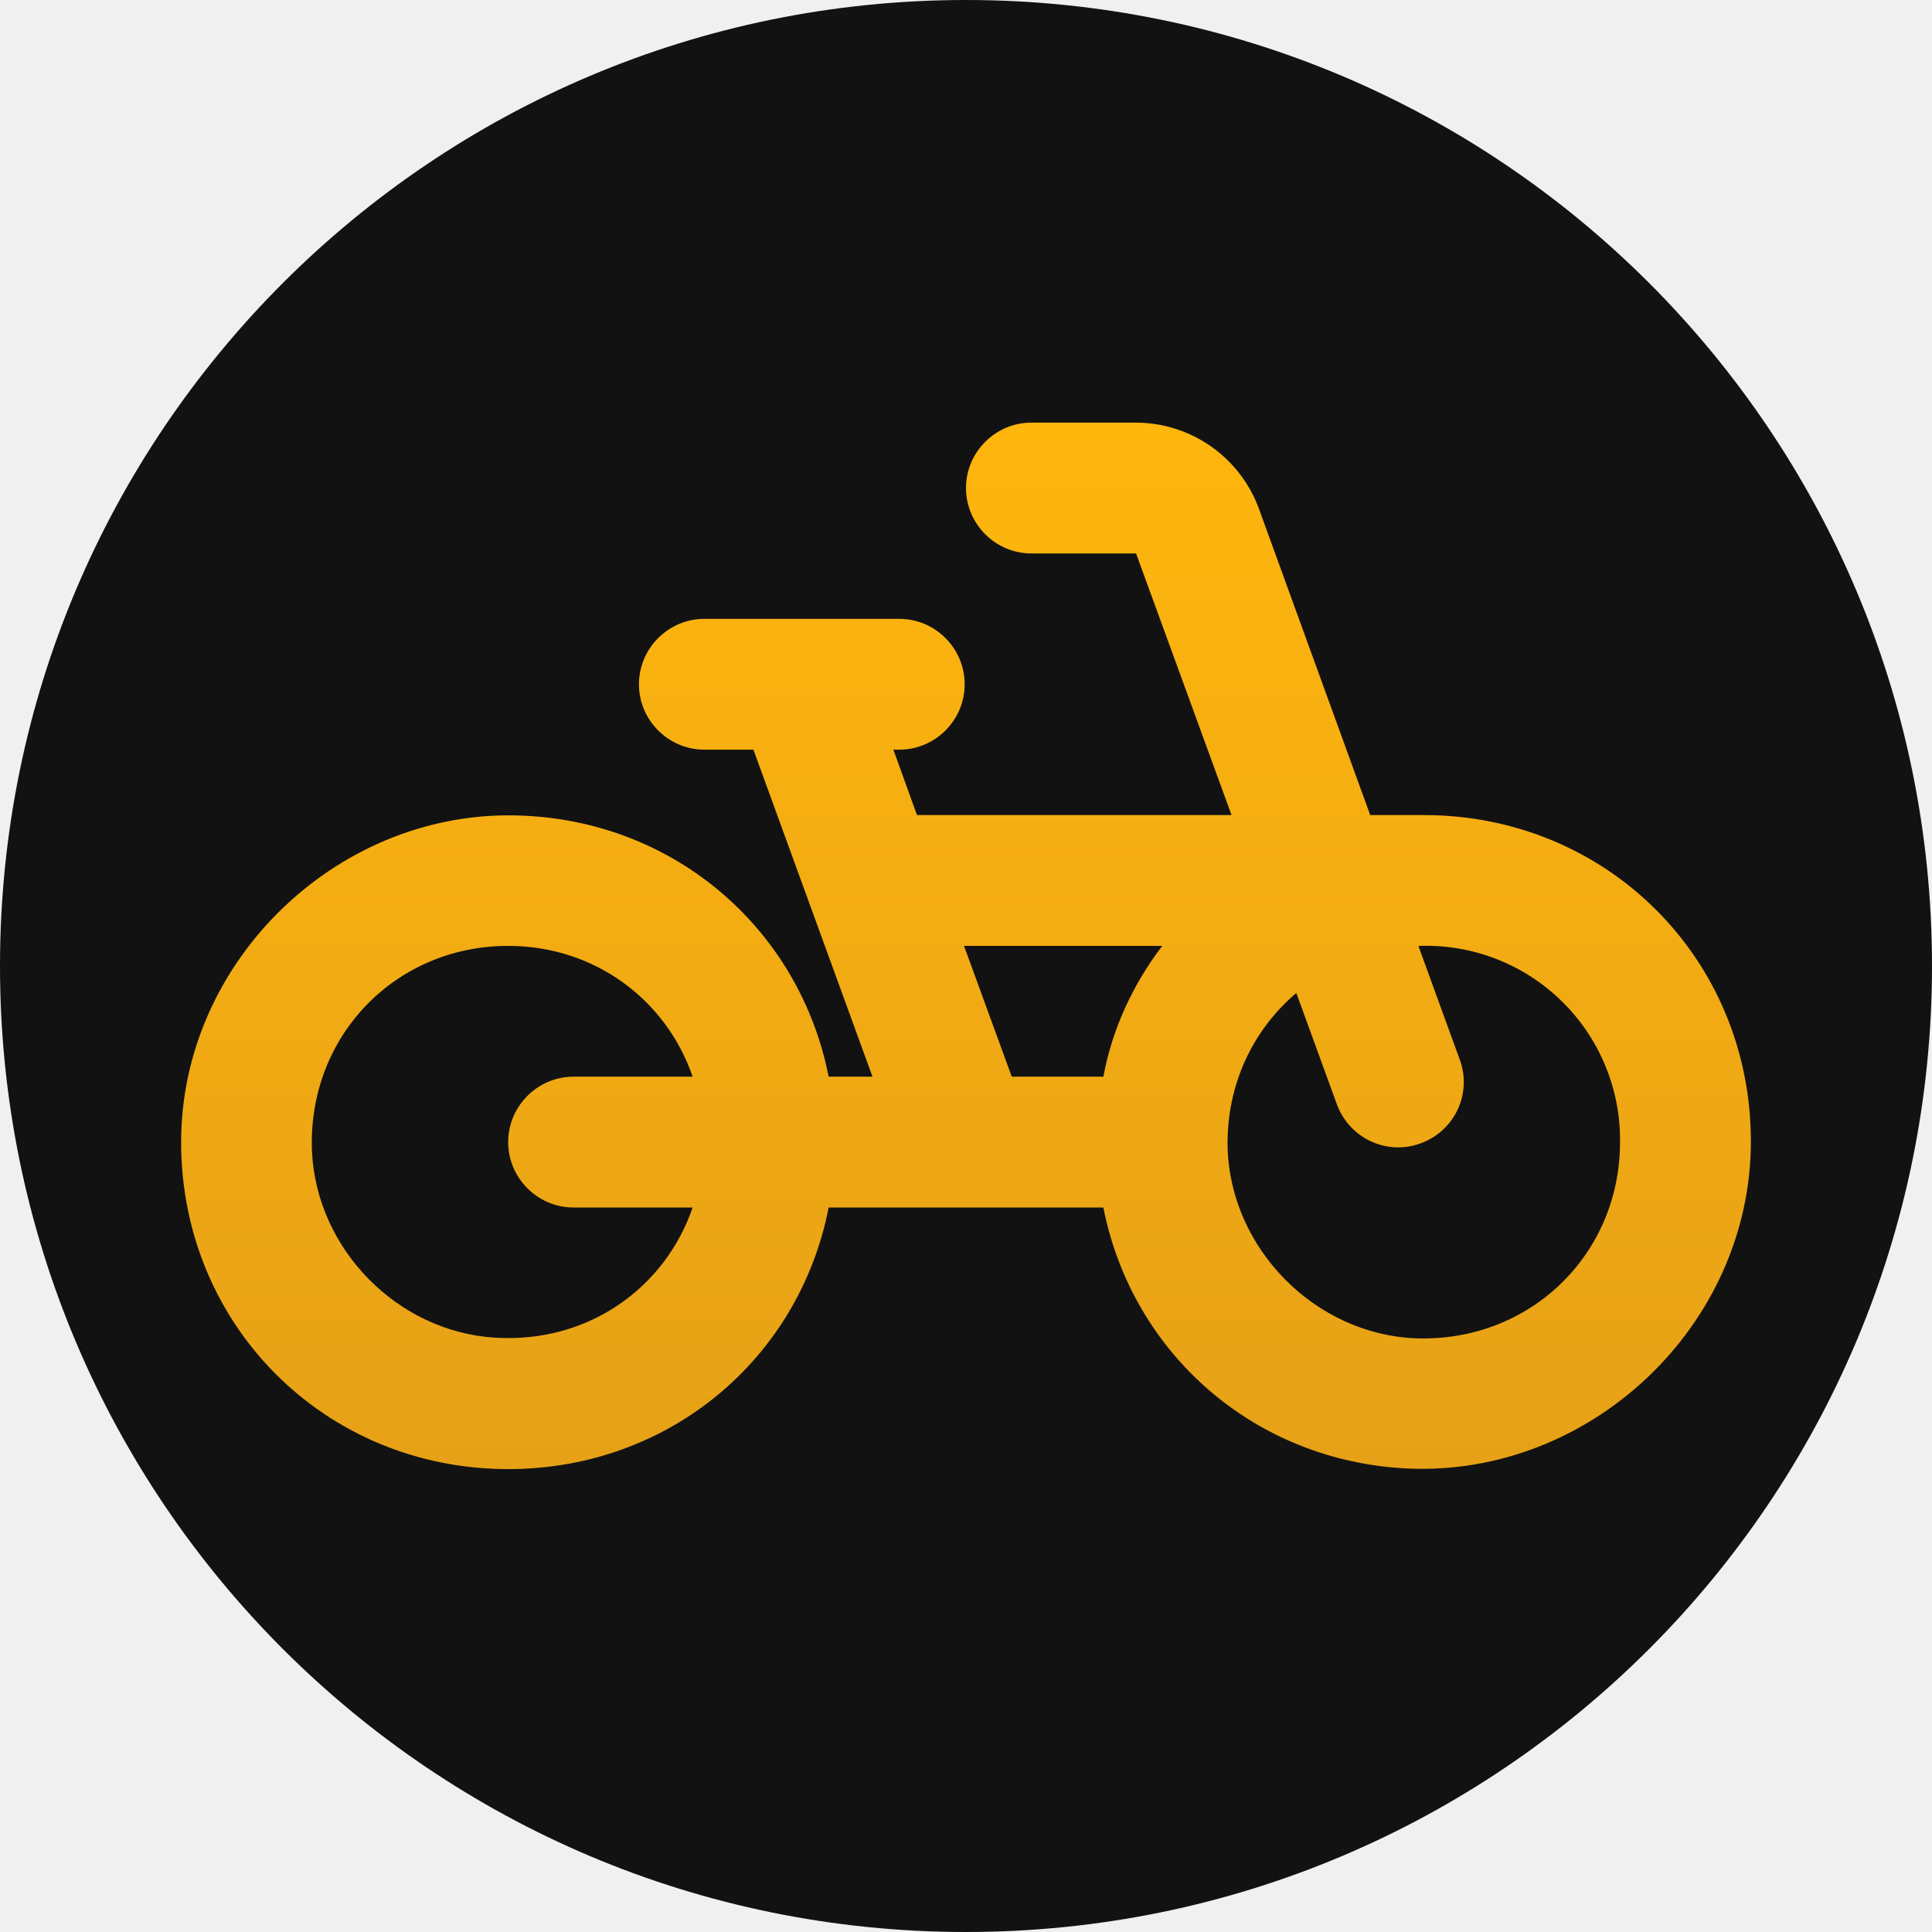
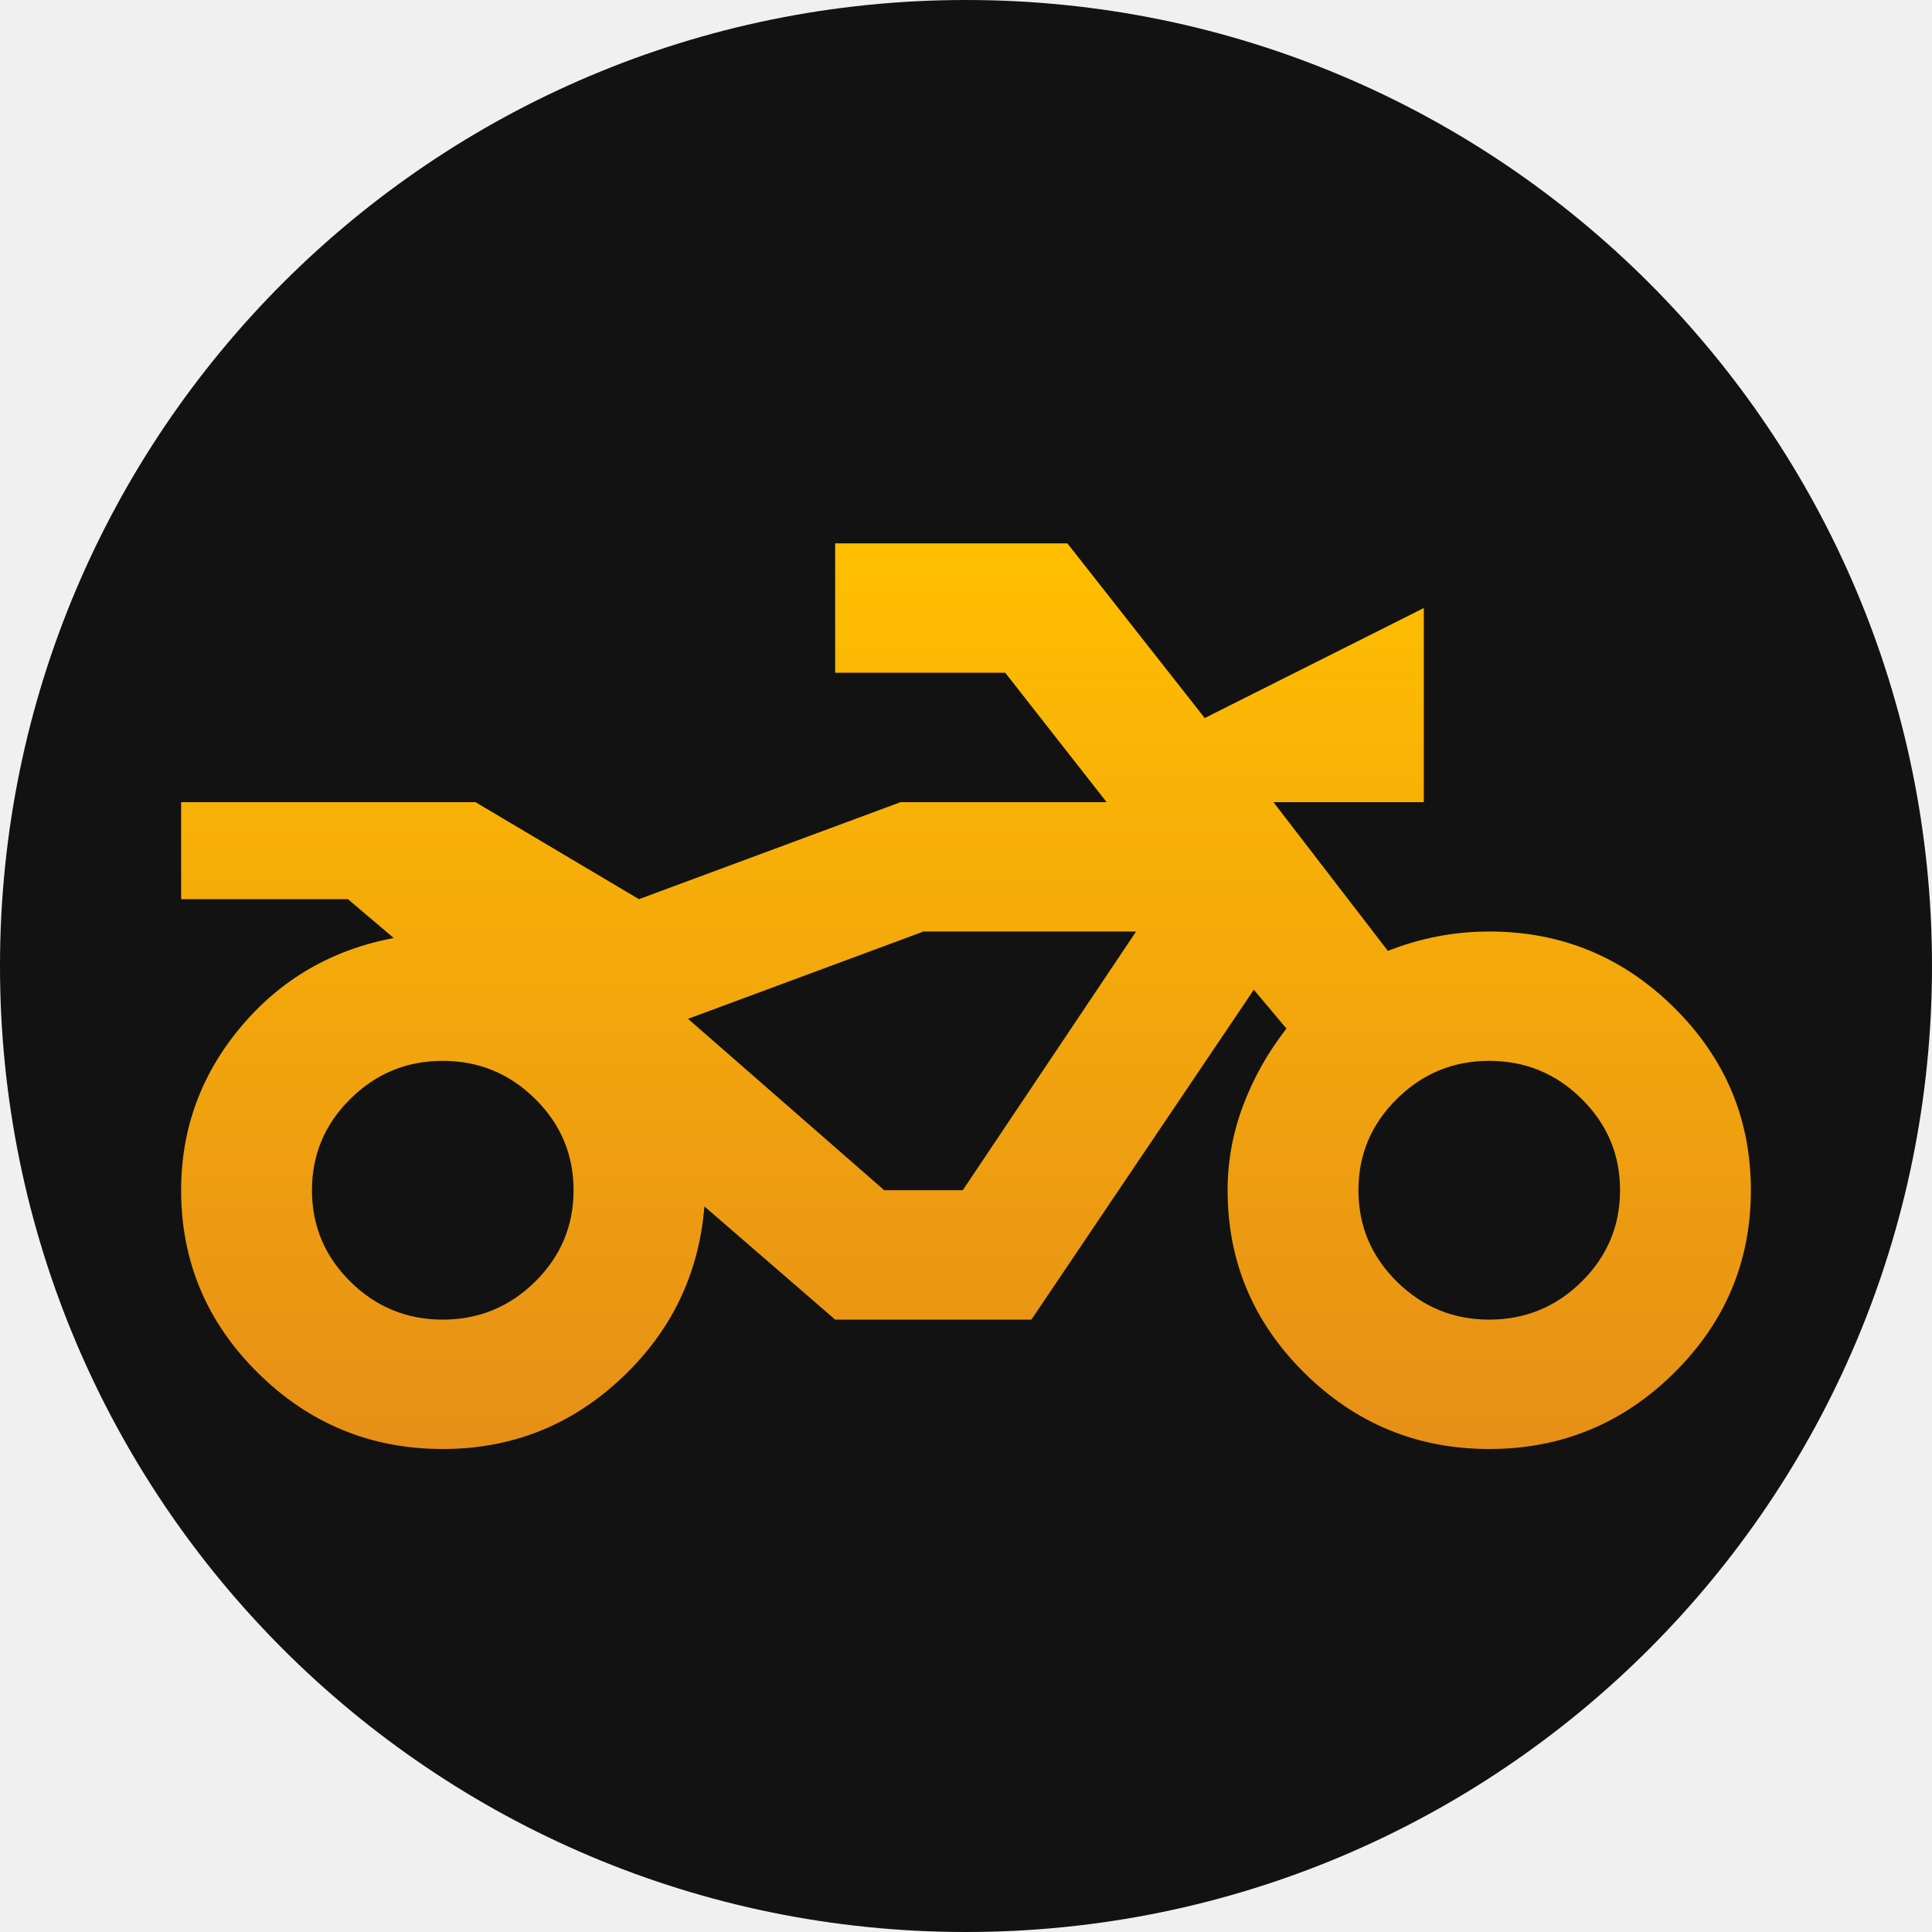
<svg xmlns="http://www.w3.org/2000/svg" width="32" height="32" viewBox="0 0 32 32" fill="none">
-   <g clip-path="url(#clip0_207_186)">
-     <circle cx="16" cy="16" r="16" fill="#121212" />
-     <path d="M23.583 13.5H22.695L20.853 8.43C20.701 8.012 20.424 7.651 20.06 7.395C19.695 7.139 19.262 7.001 18.817 7H17.083C16.488 7 16 7.487 16 8.083C16 8.679 16.488 9.167 17.083 9.167H18.817L20.398 13.5H15.188L14.797 12.417H14.895C15.491 12.417 15.978 11.929 15.978 11.333C15.978 10.738 15.491 10.25 14.895 10.25H11.667C11.071 10.25 10.583 10.738 10.583 11.333C10.583 11.929 11.071 12.417 11.667 12.417H12.479L14.451 17.833H13.725C13.248 15.418 11.223 13.63 8.688 13.511C5.654 13.359 3 15.883 3 18.917C3 21.95 5.383 24.333 8.417 24.333C11.082 24.333 13.238 22.503 13.725 20H18.275C18.752 22.416 20.777 24.203 23.312 24.323C26.346 24.463 29 21.95 29 18.906C29 15.883 26.617 13.5 23.583 13.5ZM9.5 20H11.472C11.017 21.332 9.738 22.253 8.2 22.156C6.586 22.058 5.242 20.693 5.167 19.068C5.091 17.172 6.543 15.667 8.417 15.667C9.857 15.667 11.038 16.566 11.472 17.833H9.5C8.904 17.833 8.417 18.321 8.417 18.917C8.417 19.512 8.904 20 9.5 20ZM18.275 17.833H16.758L15.967 15.667H19.25C18.773 16.295 18.427 17.021 18.275 17.833ZM23.453 22.167C21.785 22.102 20.377 20.683 20.333 19.003C20.312 17.963 20.756 17.053 21.471 16.447L22.142 18.288C22.348 18.852 22.966 19.144 23.529 18.938C24.093 18.733 24.385 18.115 24.179 17.552L23.497 15.678L23.508 15.667C23.942 15.652 24.375 15.725 24.78 15.882C25.185 16.039 25.554 16.277 25.865 16.581C26.176 16.884 26.422 17.248 26.588 17.65C26.755 18.051 26.838 18.482 26.833 18.917C26.833 20.78 25.338 22.232 23.453 22.167Z" fill="url(#paint0_linear_207_186)" />
-   </g>
+   <path d="M16 32C24.837 32 32 24.837 32 16C32 7.163 24.837 0 16 0C7.163 0 0 7.163 0 16C0 24.837 7.163 32 16 32Z" fill="#121212" />
+   <path d="M7.333 24C6.142 24 5.122 23.58 4.273 22.741C3.424 21.902 3 20.893 3 19.714C3 18.696 3.33 17.795 3.989 17.009C4.648 16.223 5.492 15.732 6.521 15.536L5.763 14.893H3V13.286H7.875L10.583 14.893L14.917 13.286H18.329L16.65 11.143H13.833V9H17.679L19.954 11.893L23.583 10.071V13.286H21.092L22.988 15.75C23.258 15.643 23.534 15.562 23.814 15.509C24.093 15.455 24.378 15.429 24.667 15.429C25.858 15.429 26.878 15.848 27.727 16.688C28.576 17.527 29 18.536 29 19.714C29 20.893 28.576 21.902 27.727 22.741C26.878 23.58 25.858 24 24.667 24C23.475 24 22.455 23.58 21.606 22.741C20.758 21.902 20.333 20.893 20.333 19.714C20.333 19.232 20.419 18.763 20.591 18.308C20.762 17.853 21.001 17.429 21.308 17.036L20.767 16.393L17.083 21.857H13.833L11.667 19.982C11.576 21.107 11.116 22.058 10.285 22.835C9.455 23.612 8.471 24 7.333 24ZM7.333 21.857C7.929 21.857 8.439 21.647 8.864 21.228C9.288 20.808 9.5 20.304 9.5 19.714C9.5 19.125 9.288 18.62 8.864 18.201C8.439 17.781 7.929 17.571 7.333 17.571C6.737 17.571 6.227 17.781 5.803 18.201C5.379 18.62 5.167 19.125 5.167 19.714C5.167 20.304 5.379 20.808 5.803 21.228C6.227 21.647 6.737 21.857 7.333 21.857ZM24.667 21.857C25.262 21.857 25.773 21.647 26.197 21.228C26.621 20.808 26.833 20.304 26.833 19.714C26.833 19.125 26.621 18.62 26.197 18.201C25.773 17.781 25.262 17.571 24.667 17.571C24.071 17.571 23.561 17.781 23.137 18.201C22.712 18.62 22.5 19.125 22.5 19.714C22.5 20.304 22.712 20.808 23.137 21.228C23.561 21.647 24.071 21.857 24.667 21.857ZM15.946 19.714L18.817 15.429H15.296L11.396 16.875L14.646 19.714H15.946Z" fill="url(#paint0_linear_412_1326)" />
  <defs>
-     <linearGradient id="paint0_linear_207_186" x1="16" y1="7" x2="16" y2="24.333" gradientUnits="userSpaceOnUse">
-       <stop stop-color="#FFB60D" />
-       <stop offset="1" stop-color="#E6A117" />
-       <stop offset="1" stop-color="#E59317" />
+     <linearGradient id="paint0_linear_412_1326" x1="16" y1="9" x2="16" y2="24" gradientUnits="userSpaceOnUse">
+       <stop stop-color="#FFBF00" />
+       <stop offset="1" stop-color="#E68F17" />
    </linearGradient>
-     <clipPath id="clip0_207_186">
-       <rect width="32" height="32" fill="white" />
-     </clipPath>
  </defs>
</svg>
